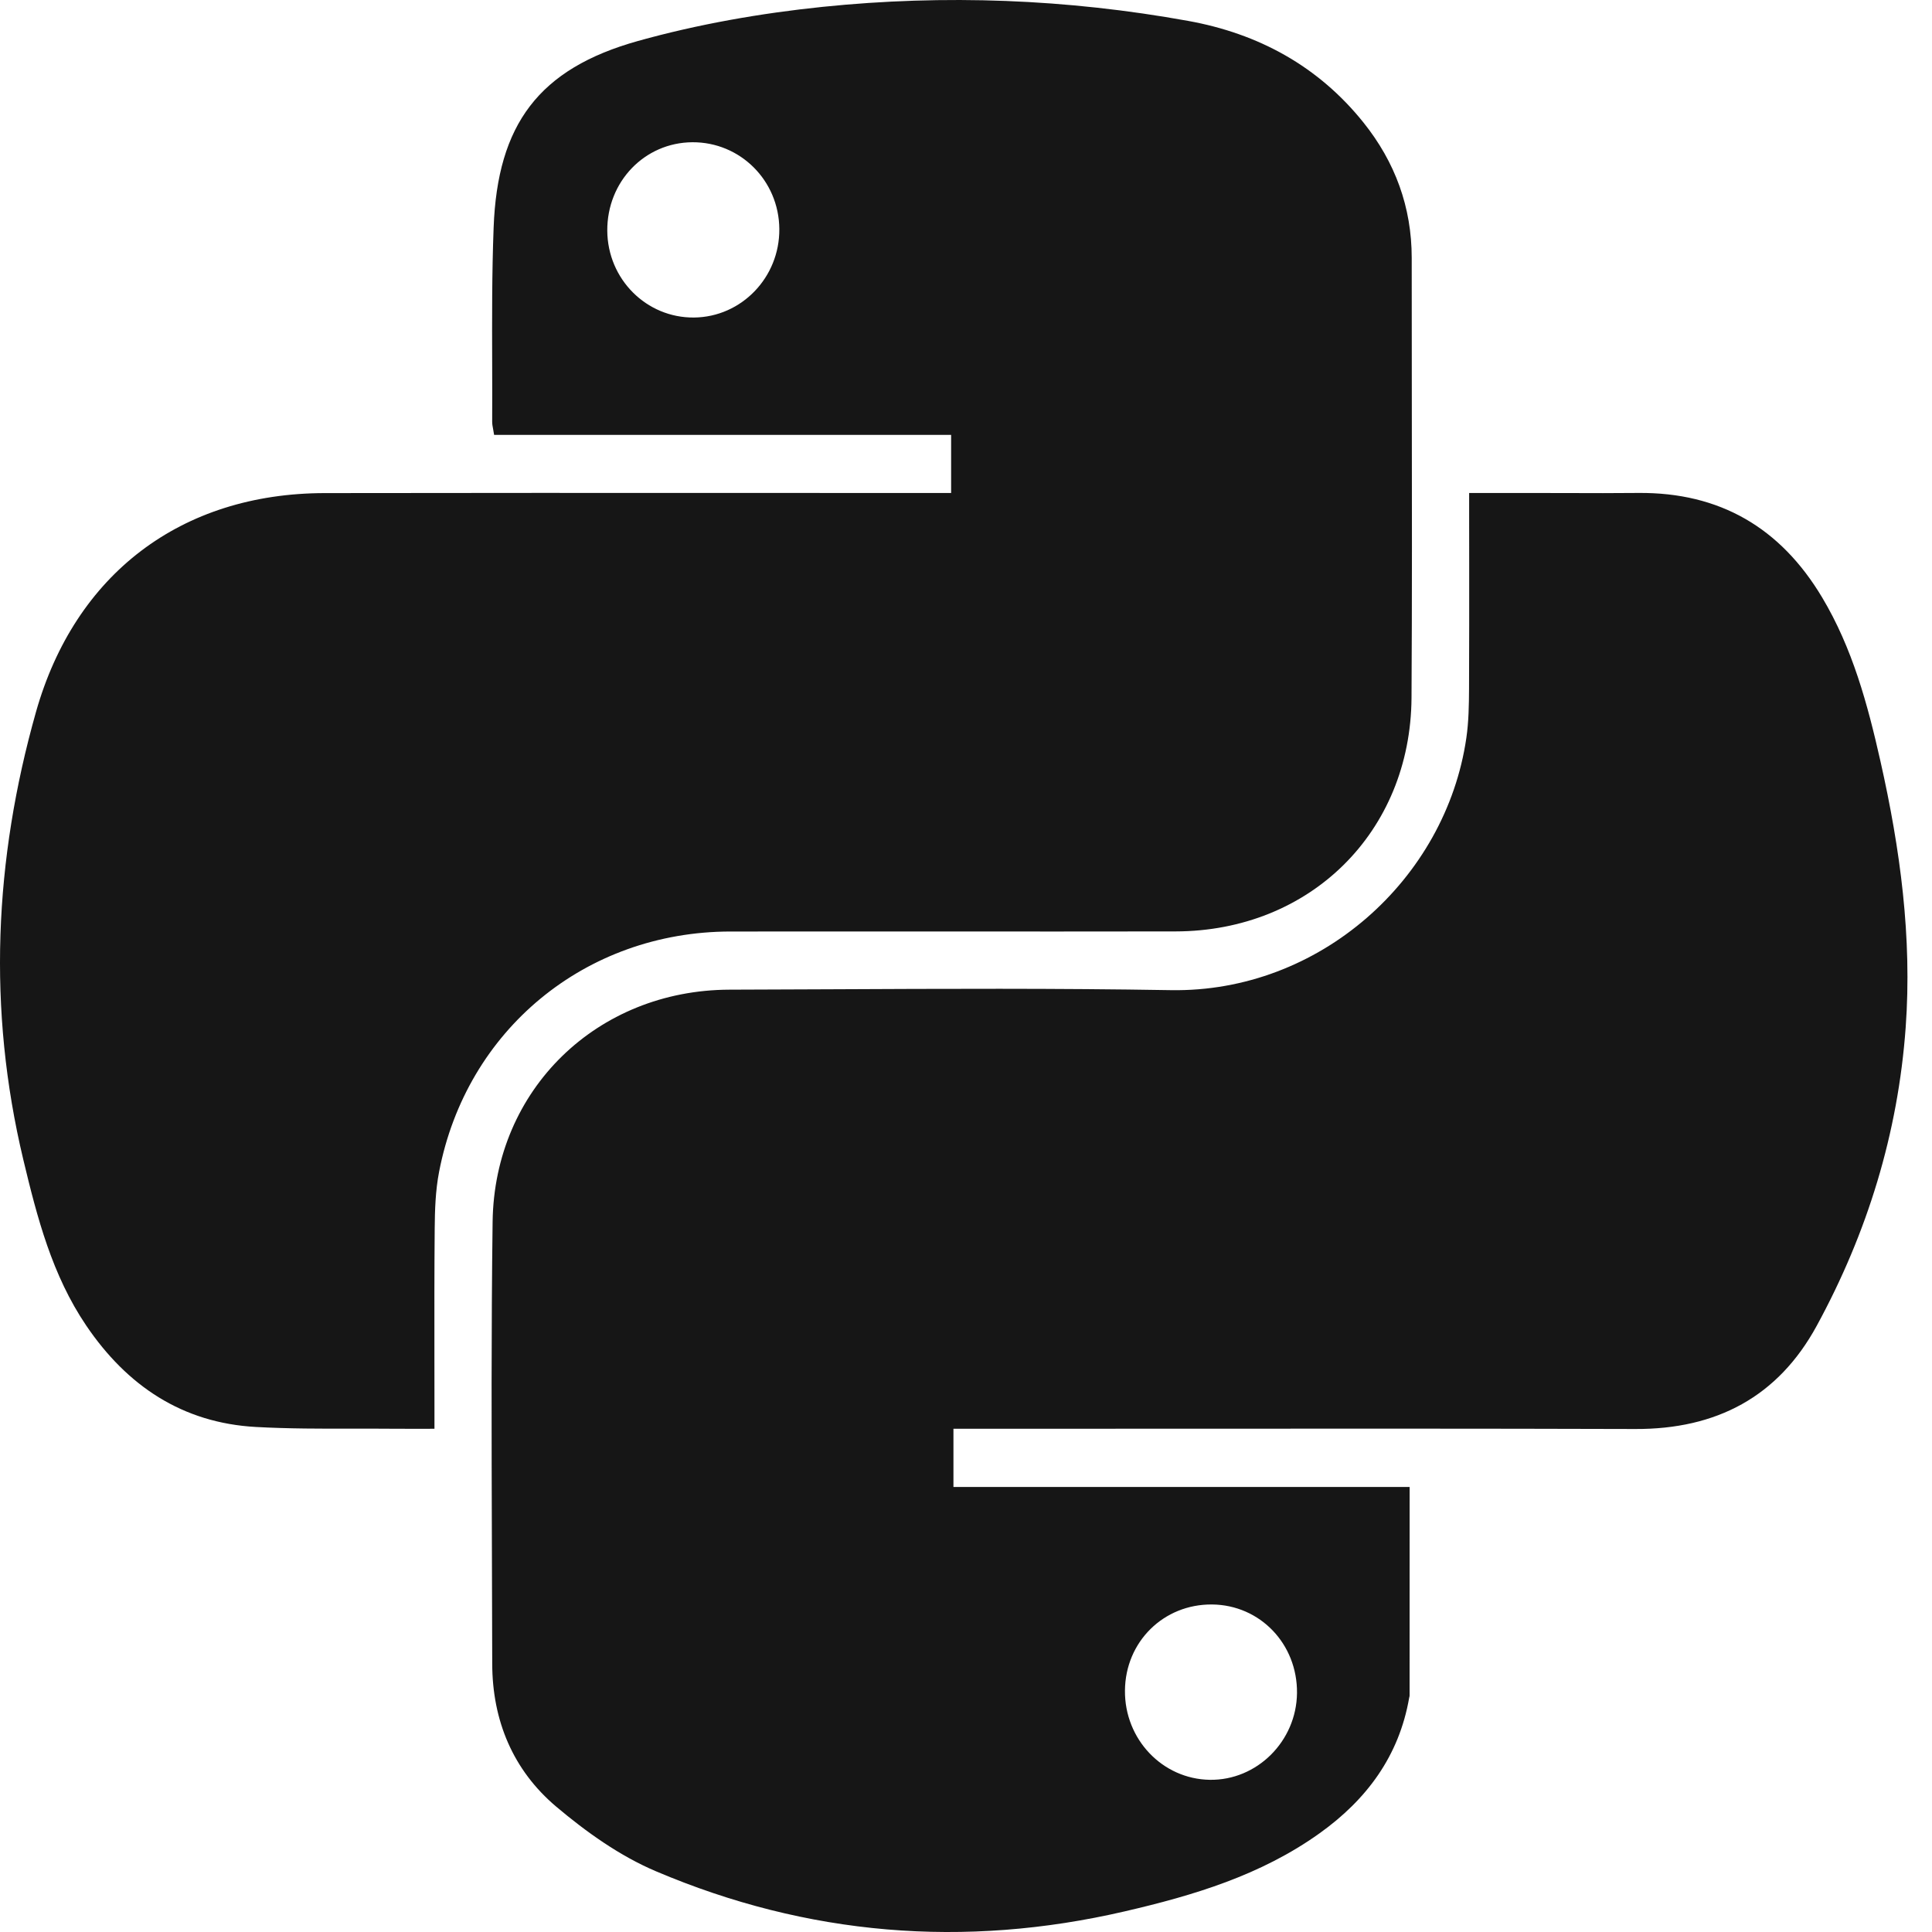
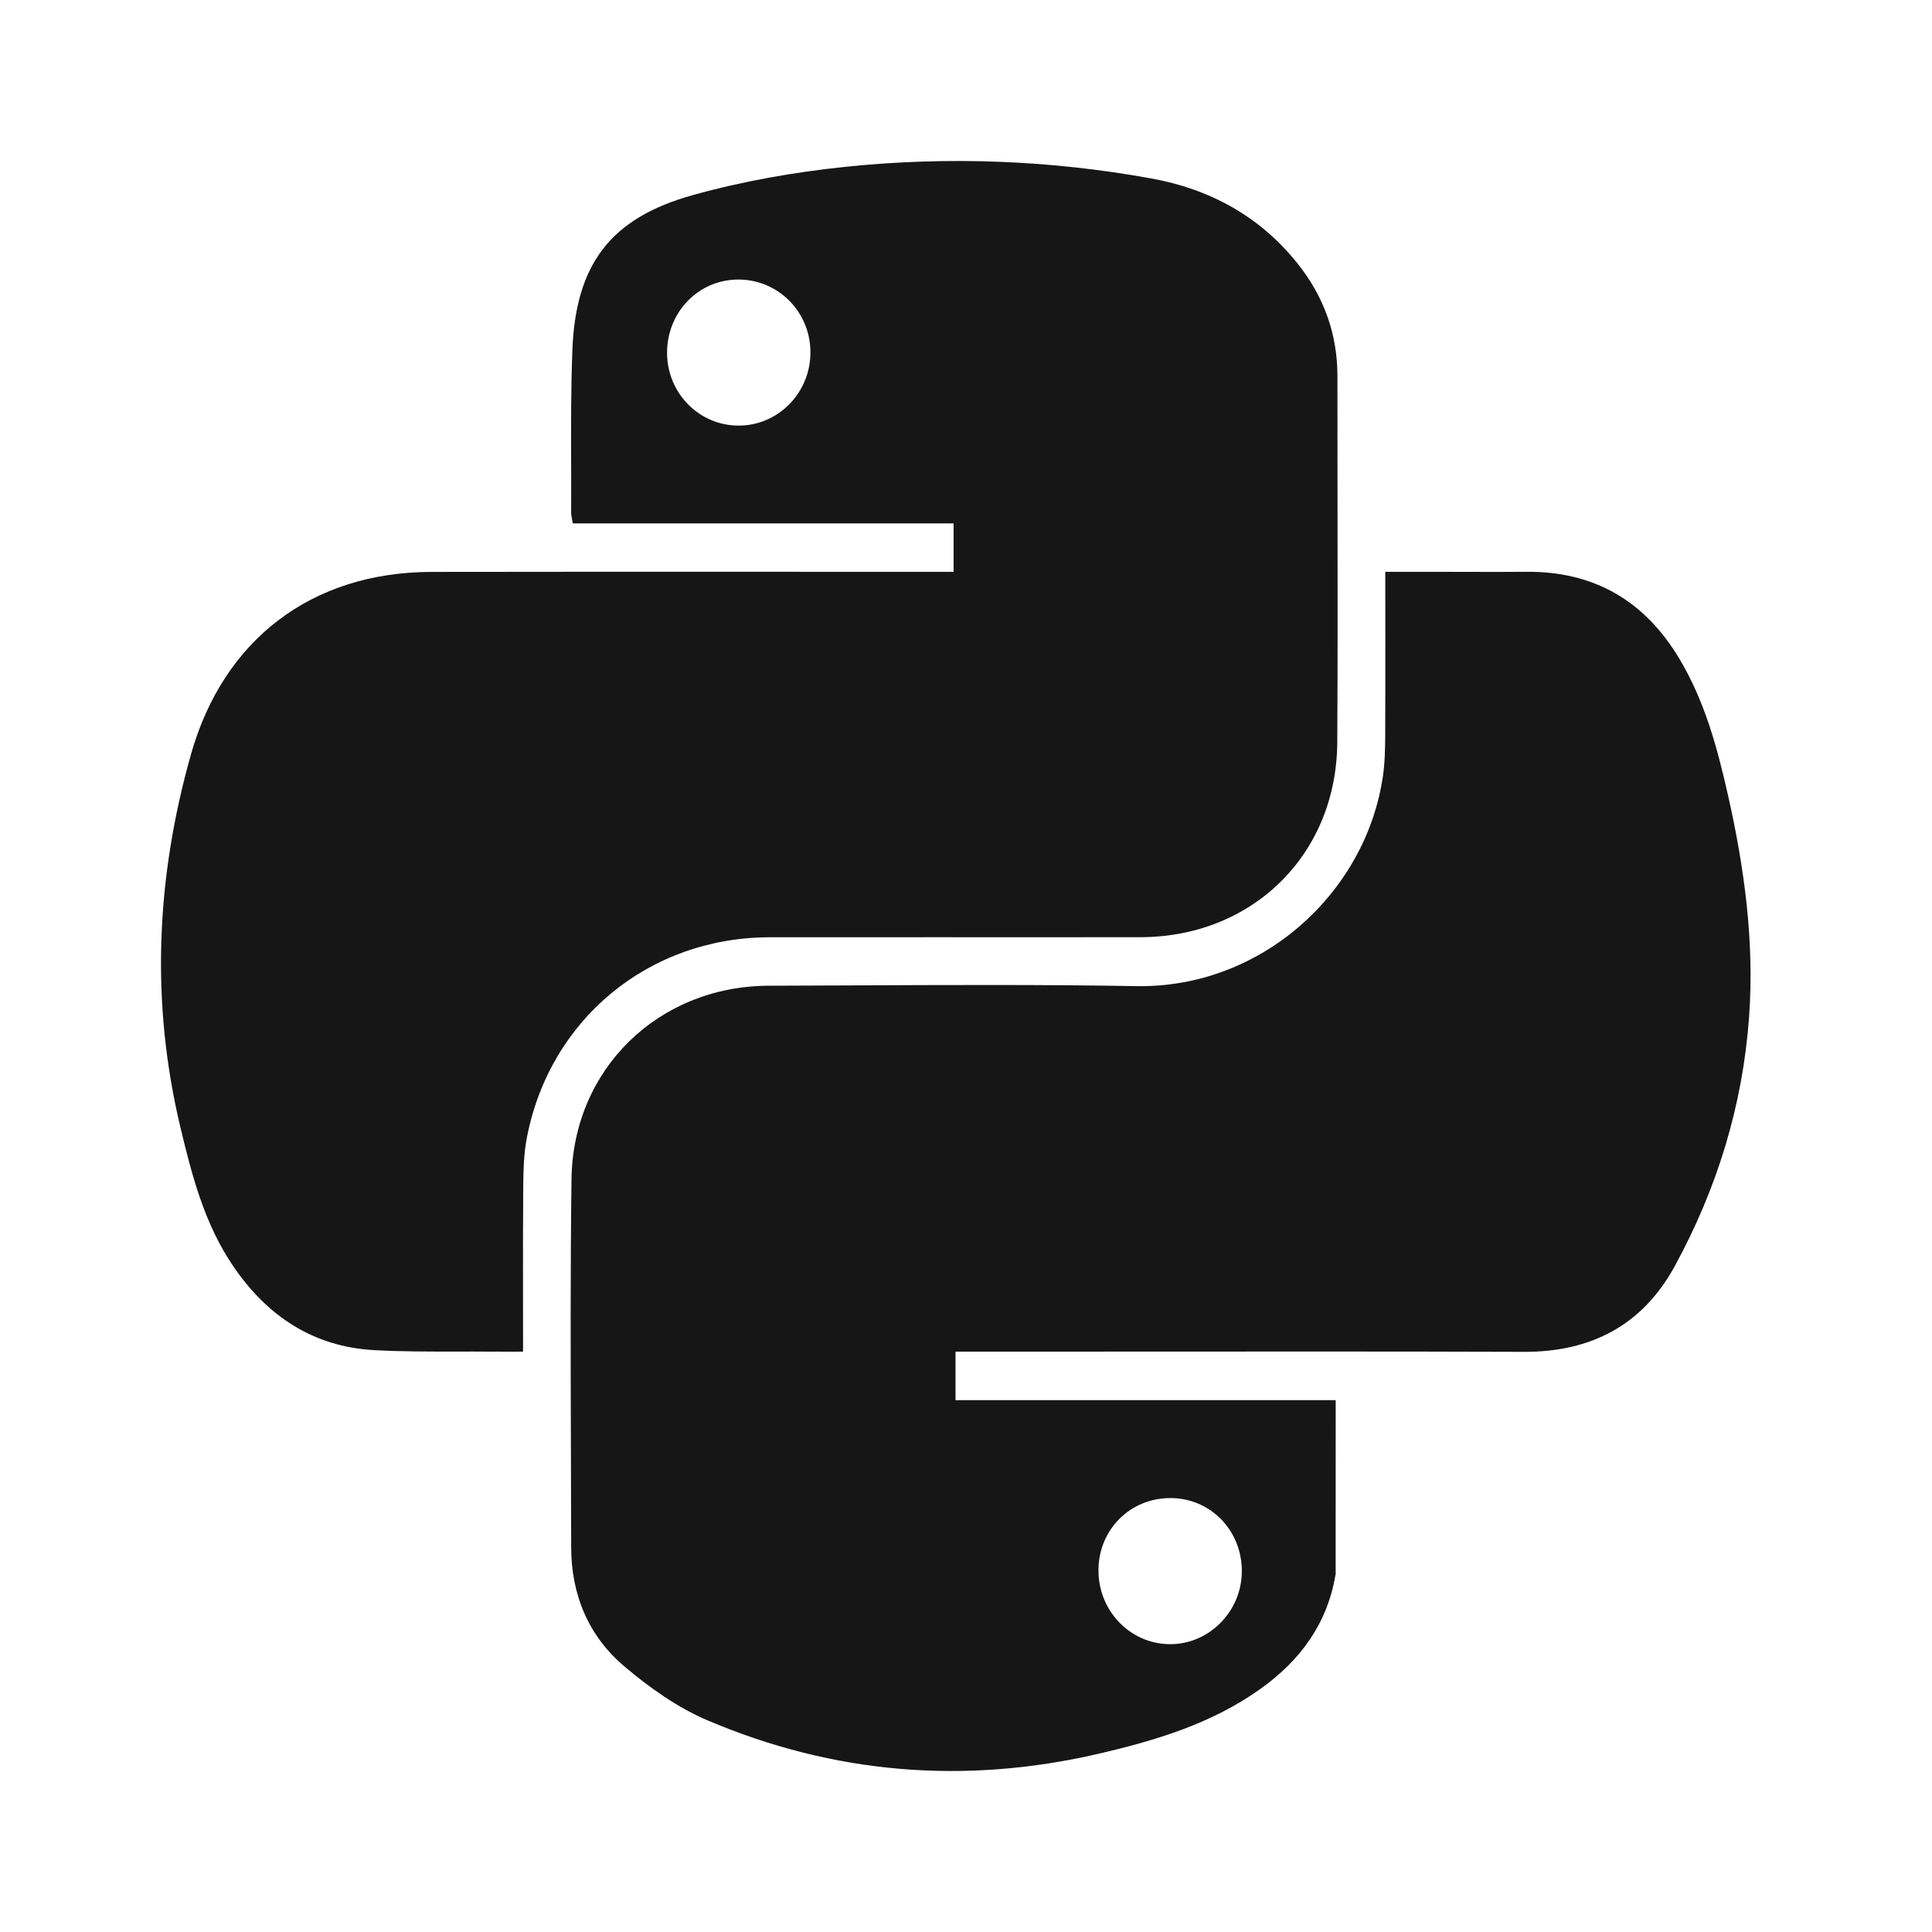
- <svg xmlns="http://www.w3.org/2000/svg" width="40" height="40" viewBox="0 0 40 40" fill="none">
-   <path fill-rule="evenodd" clip-rule="evenodd" d="M19.692 9.004V10.207H19.206C17.964 10.207 16.723 10.207 15.482 10.206C12.561 10.205 9.64 10.204 6.72 10.209C3.747 10.214 1.553 11.886 0.745 14.74C-0.122 17.807 -0.262 20.892 0.482 24.007C0.77 25.211 1.079 26.401 1.785 27.444C2.63 28.692 3.774 29.46 5.299 29.544C5.974 29.581 6.651 29.58 7.329 29.579C7.623 29.579 7.918 29.578 8.212 29.581C8.377 29.582 8.542 29.582 8.721 29.582C8.808 29.581 8.899 29.581 8.995 29.581V29.109C8.995 28.768 8.995 28.428 8.994 28.088C8.993 27.206 8.992 26.324 9 25.442C9.003 25.05 9.016 24.65 9.09 24.266C9.654 21.323 12.122 19.29 15.121 19.286C16.543 19.285 17.965 19.285 19.387 19.285C21.037 19.286 22.688 19.287 24.338 19.284C27.122 19.279 29.206 17.229 29.224 14.447C29.236 12.373 29.233 10.299 29.23 8.224C29.229 7.263 29.228 6.302 29.228 5.34C29.228 4.288 28.884 3.355 28.231 2.539C27.295 1.37 26.055 0.696 24.601 0.433C22.093 -0.021 19.56 -0.118 17.03 0.142C15.745 0.275 14.453 0.501 13.21 0.848C11.154 1.422 10.299 2.578 10.22 4.712C10.184 5.657 10.187 6.603 10.19 7.55C10.191 7.944 10.192 8.338 10.19 8.732C10.19 8.782 10.199 8.831 10.211 8.893C10.217 8.926 10.224 8.962 10.23 9.004H19.692ZM12.573 4.775C12.568 3.76 13.345 2.952 14.334 2.945C15.325 2.939 16.127 3.737 16.135 4.74C16.144 5.742 15.352 6.564 14.37 6.574C13.383 6.584 12.579 5.779 12.573 4.775ZM19.74 30.786V29.581H20.269C21.555 29.581 22.84 29.58 24.125 29.58C27.369 29.578 30.613 29.576 33.858 29.586C35.534 29.592 36.811 28.923 37.614 27.448C38.662 25.524 39.296 23.465 39.455 21.272C39.59 19.407 39.342 17.577 38.933 15.762C38.667 14.581 38.353 13.418 37.724 12.367C36.863 10.927 35.606 10.191 33.919 10.206C33.431 10.211 32.944 10.21 32.456 10.208C32.235 10.208 32.013 10.207 31.792 10.207H30.417V10.67C30.417 10.998 30.417 11.325 30.418 11.653C30.418 12.521 30.419 13.389 30.415 14.257C30.413 14.598 30.408 14.943 30.359 15.279C29.934 18.203 27.319 20.552 24.24 20.5C21.881 20.46 19.521 20.471 17.161 20.482C16.475 20.485 15.789 20.488 15.103 20.49C12.363 20.498 10.235 22.554 10.199 25.296C10.17 27.513 10.177 29.73 10.184 31.948C10.187 32.779 10.19 33.61 10.191 34.441C10.192 35.624 10.622 36.649 11.515 37.404C12.138 37.93 12.834 38.426 13.579 38.742C16.715 40.075 19.963 40.344 23.29 39.572C24.715 39.242 26.105 38.824 27.315 37.96C28.294 37.261 28.967 36.358 29.176 35.147C29.177 35.142 29.178 35.137 29.18 35.132C29.182 35.124 29.184 35.116 29.184 35.109C29.185 33.689 29.185 32.269 29.185 30.809V30.786H19.74ZM23.291 35.001C23.299 33.991 24.091 33.209 25.096 33.219C26.089 33.229 26.863 34.037 26.853 35.053C26.842 36.051 26.023 36.865 25.045 36.849C24.064 36.832 23.282 36.008 23.291 35.001Z" fill="#161616" />
+ <svg xmlns="http://www.w3.org/2000/svg" width="48" height="48" viewBox="0 0 48 48" fill="none">
+   <path fill-rule="evenodd" clip-rule="evenodd" d="M23.692 13.004V14.207H23.206C21.964 14.207 20.723 14.207 19.482 14.206C16.561 14.205 13.64 14.204 10.72 14.209C7.747 14.214 5.553 15.886 4.745 18.74C3.878 21.807 3.738 24.892 4.482 28.007C4.77 29.211 5.079 30.401 5.785 31.444C6.63 32.692 7.774 33.46 9.299 33.544C9.974 33.581 10.651 33.58 11.329 33.579C11.623 33.579 11.918 33.578 12.212 33.581C12.377 33.582 12.542 33.582 12.721 33.582C12.808 33.581 12.899 33.581 12.995 33.581V33.109C12.995 32.769 12.995 32.428 12.994 32.088C12.993 31.206 12.992 30.324 13 29.442C13.003 29.05 13.016 28.65 13.09 28.266C13.654 25.323 16.122 23.29 19.121 23.286C20.543 23.285 21.965 23.285 23.387 23.285C25.037 23.286 26.688 23.287 28.338 23.284C31.122 23.279 33.206 21.229 33.224 18.447C33.236 16.373 33.233 14.299 33.23 12.224C33.229 11.263 33.228 10.302 33.228 9.34C33.228 8.288 32.885 7.355 32.231 6.539C31.295 5.37 30.055 4.696 28.601 4.433C26.093 3.979 23.56 3.882 21.03 4.142C19.745 4.275 18.453 4.501 17.21 4.848C15.154 5.422 14.299 6.578 14.22 8.712C14.184 9.657 14.187 10.603 14.19 11.55C14.191 11.944 14.192 12.338 14.19 12.732C14.19 12.782 14.199 12.831 14.211 12.893C14.217 12.926 14.224 12.962 14.23 13.004H23.692ZM16.573 8.775C16.568 7.76 17.345 6.952 18.334 6.945C19.325 6.939 20.127 7.737 20.135 8.74C20.144 9.742 19.352 10.564 18.37 10.574C17.383 10.584 16.579 9.779 16.573 8.775ZM23.74 34.786V33.581H24.269C25.555 33.581 26.84 33.58 28.125 33.58C31.369 33.578 34.613 33.575 37.858 33.586C39.534 33.592 40.811 32.923 41.614 31.448C42.662 29.524 43.296 27.465 43.455 25.272C43.59 23.407 43.342 21.577 42.933 19.762C42.667 18.581 42.353 17.418 41.724 16.367C40.863 14.927 39.606 14.191 37.919 14.206C37.431 14.211 36.944 14.21 36.456 14.208C36.235 14.208 36.013 14.207 35.792 14.207H34.417V14.67C34.417 14.998 34.417 15.325 34.418 15.653C34.418 16.521 34.419 17.389 34.415 18.257C34.413 18.598 34.408 18.943 34.359 19.279C33.934 22.203 31.319 24.552 28.24 24.5C25.881 24.46 23.521 24.471 21.161 24.482C20.475 24.485 19.789 24.488 19.103 24.49C16.363 24.498 14.235 26.554 14.199 29.296C14.17 31.513 14.177 33.73 14.184 35.948C14.187 36.779 14.19 37.61 14.191 38.441C14.192 39.624 14.622 40.649 15.515 41.404C16.138 41.93 16.834 42.426 17.579 42.742C20.715 44.075 23.963 44.344 27.29 43.572C28.715 43.242 30.105 42.824 31.315 41.96C32.294 41.261 32.967 40.358 33.176 39.147C33.177 39.142 33.178 39.137 33.18 39.132C33.182 39.124 33.184 39.116 33.184 39.109C33.185 37.689 33.185 36.269 33.185 34.809V34.786H23.74ZM27.291 39.001C27.299 37.991 28.091 37.209 29.096 37.219C30.089 37.229 30.863 38.037 30.853 39.053C30.842 40.051 30.023 40.865 29.045 40.849C28.064 40.832 27.282 40.008 27.291 39.001Z" fill="#161616" />
</svg>
